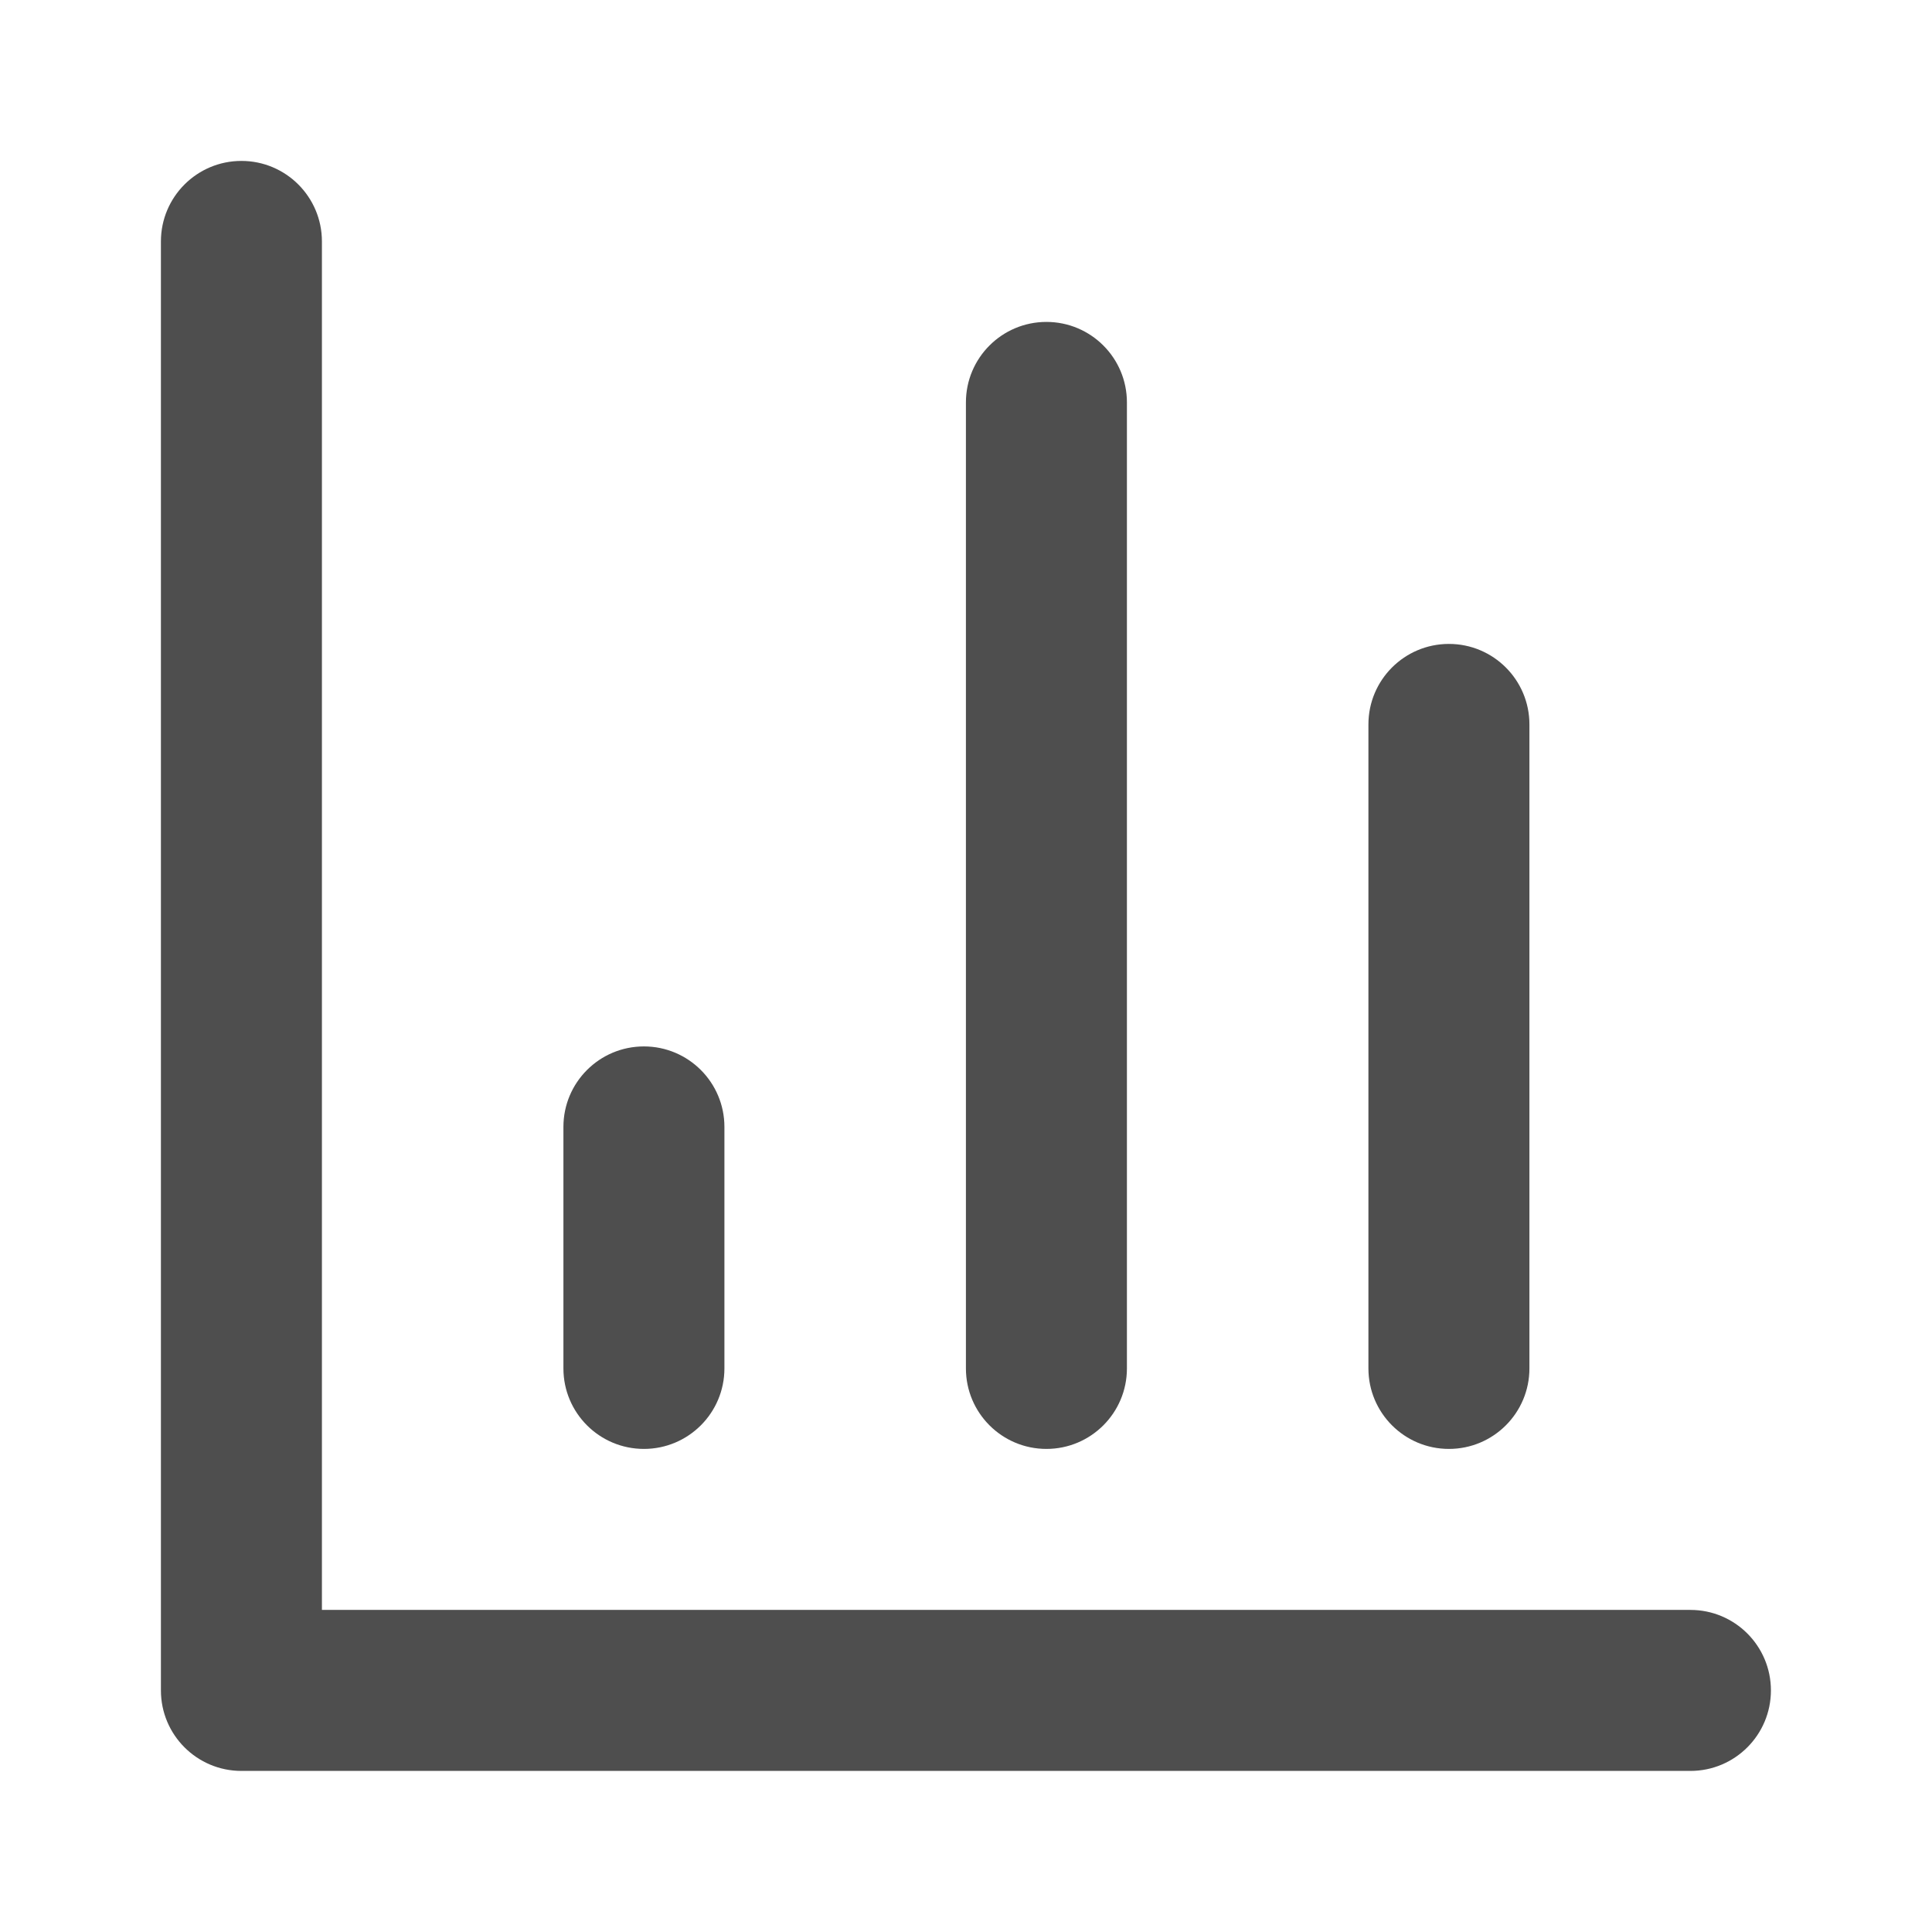
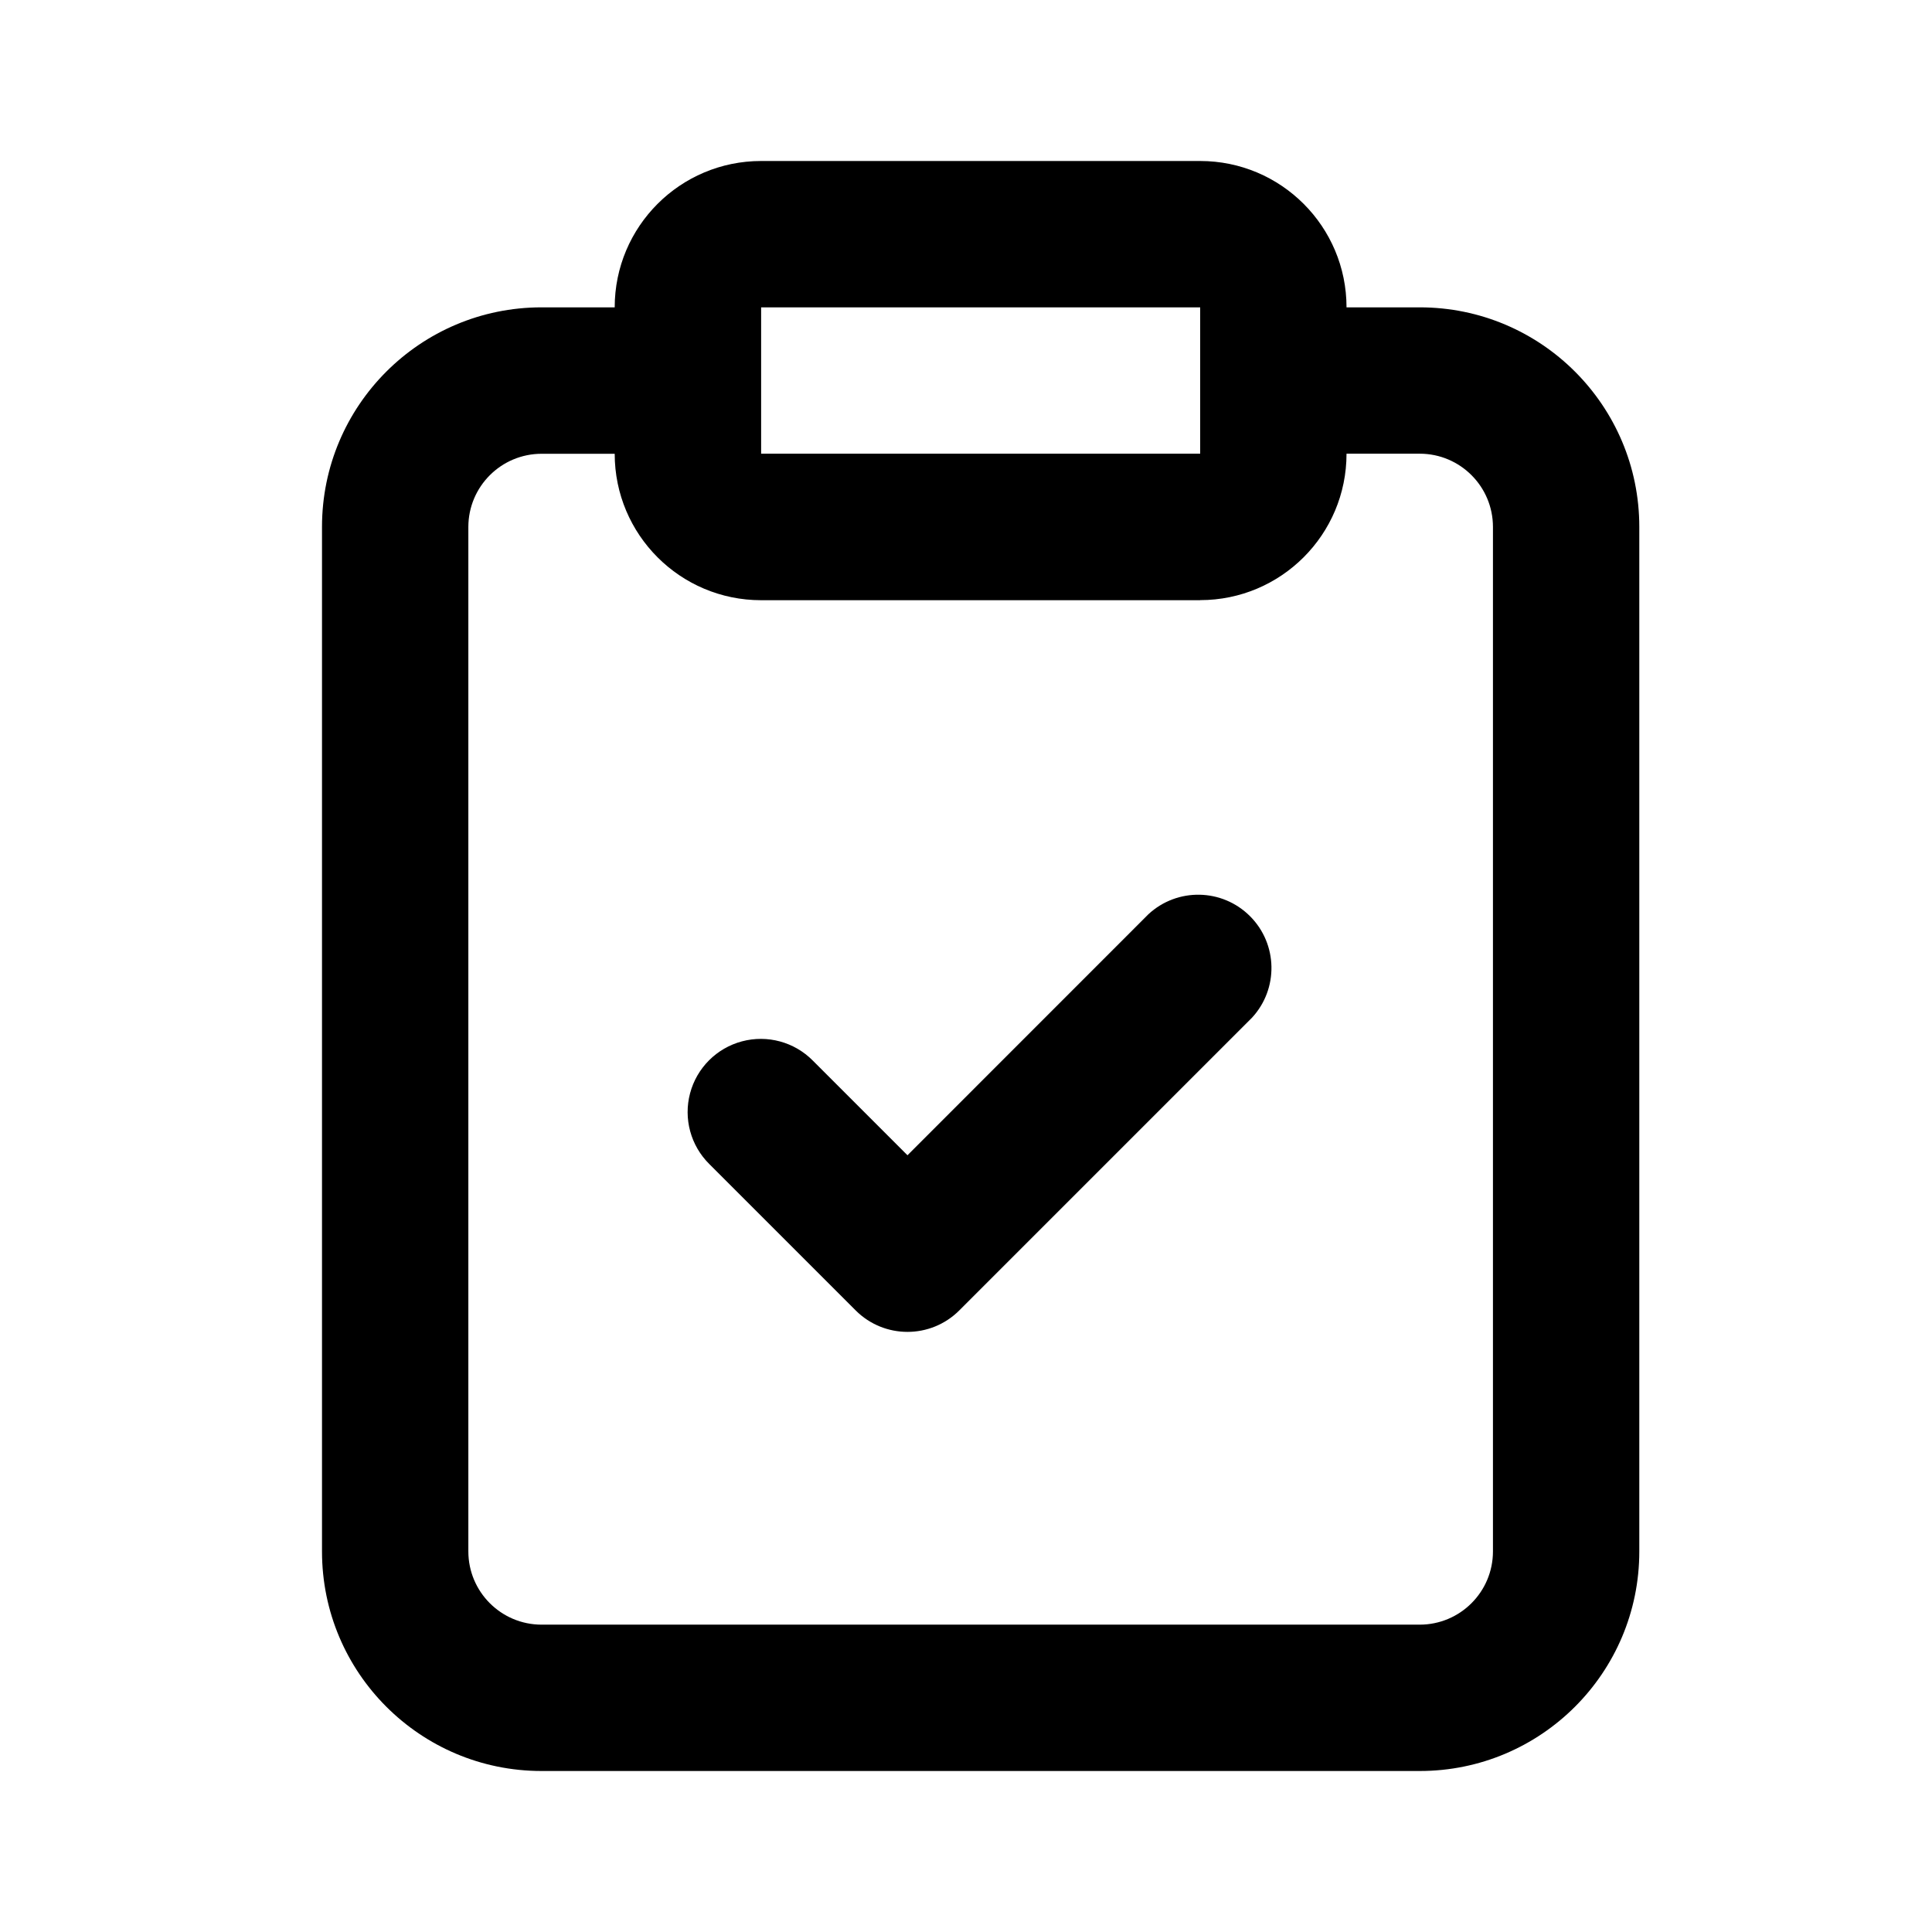
- <svg xmlns="http://www.w3.org/2000/svg" fill="none" viewBox="0 0 24 24">
-   <path fill="#4E4E4E" d="M3.999 2.999a1 1 0 1 0-2 0v18a1 1 0 0 0 1 1h18a1 1 0 1 0 0-2h-17v-17Z" />
-   <path fill="#4E4E4E" d="M18.999 8.999a1 1 0 1 0-2 0v8a1 1 0 1 0 2 0v-8Zm-6-5a1 1 0 0 1 1 1v12a1 1 0 1 1-2 0v-12a1 1 0 0 1 1-1Zm-4 10a1 1 0 1 0-2 0v3a1 1 0 1 0 2 0v-3Z" />
+ <svg xmlns="http://www.w3.org/2000/svg" fill="#000" viewBox="0 0 24 24">
+   <path fill-rule="evenodd" d="M7.636 3.818C7.636 2.814 8.45 2 9.455 2h5.454c1.004 0 1.818.814 1.818 1.818h.91a2.727 2.727 0 0 1 2.727 2.727v12.728A2.727 2.727 0 0 1 17.636 22H6.727A2.727 2.727 0 0 1 4 19.273V6.545a2.727 2.727 0 0 1 2.727-2.727h.91Zm7.273 3.637a1.818 1.818 0 0 0 1.818-1.819h.91a.91.91 0 0 1 .909.91v12.727a.91.91 0 0 1-.91.909H6.727a.91.91 0 0 1-.909-.91V6.546a.91.91 0 0 1 .91-.909h.908c0 1.005.814 1.819 1.819 1.819h5.454ZM9.455 5.636V3.818h5.454v1.818H9.455Zm6.097 7.007a.91.91 0 0 0-1.286-1.286l-2.993 2.994-1.176-1.176a.909.909 0 1 0-1.285 1.286l1.818 1.818a.91.91 0 0 0 1.286 0l3.636-3.636Z" clip-rule="evenodd" />
</svg>
